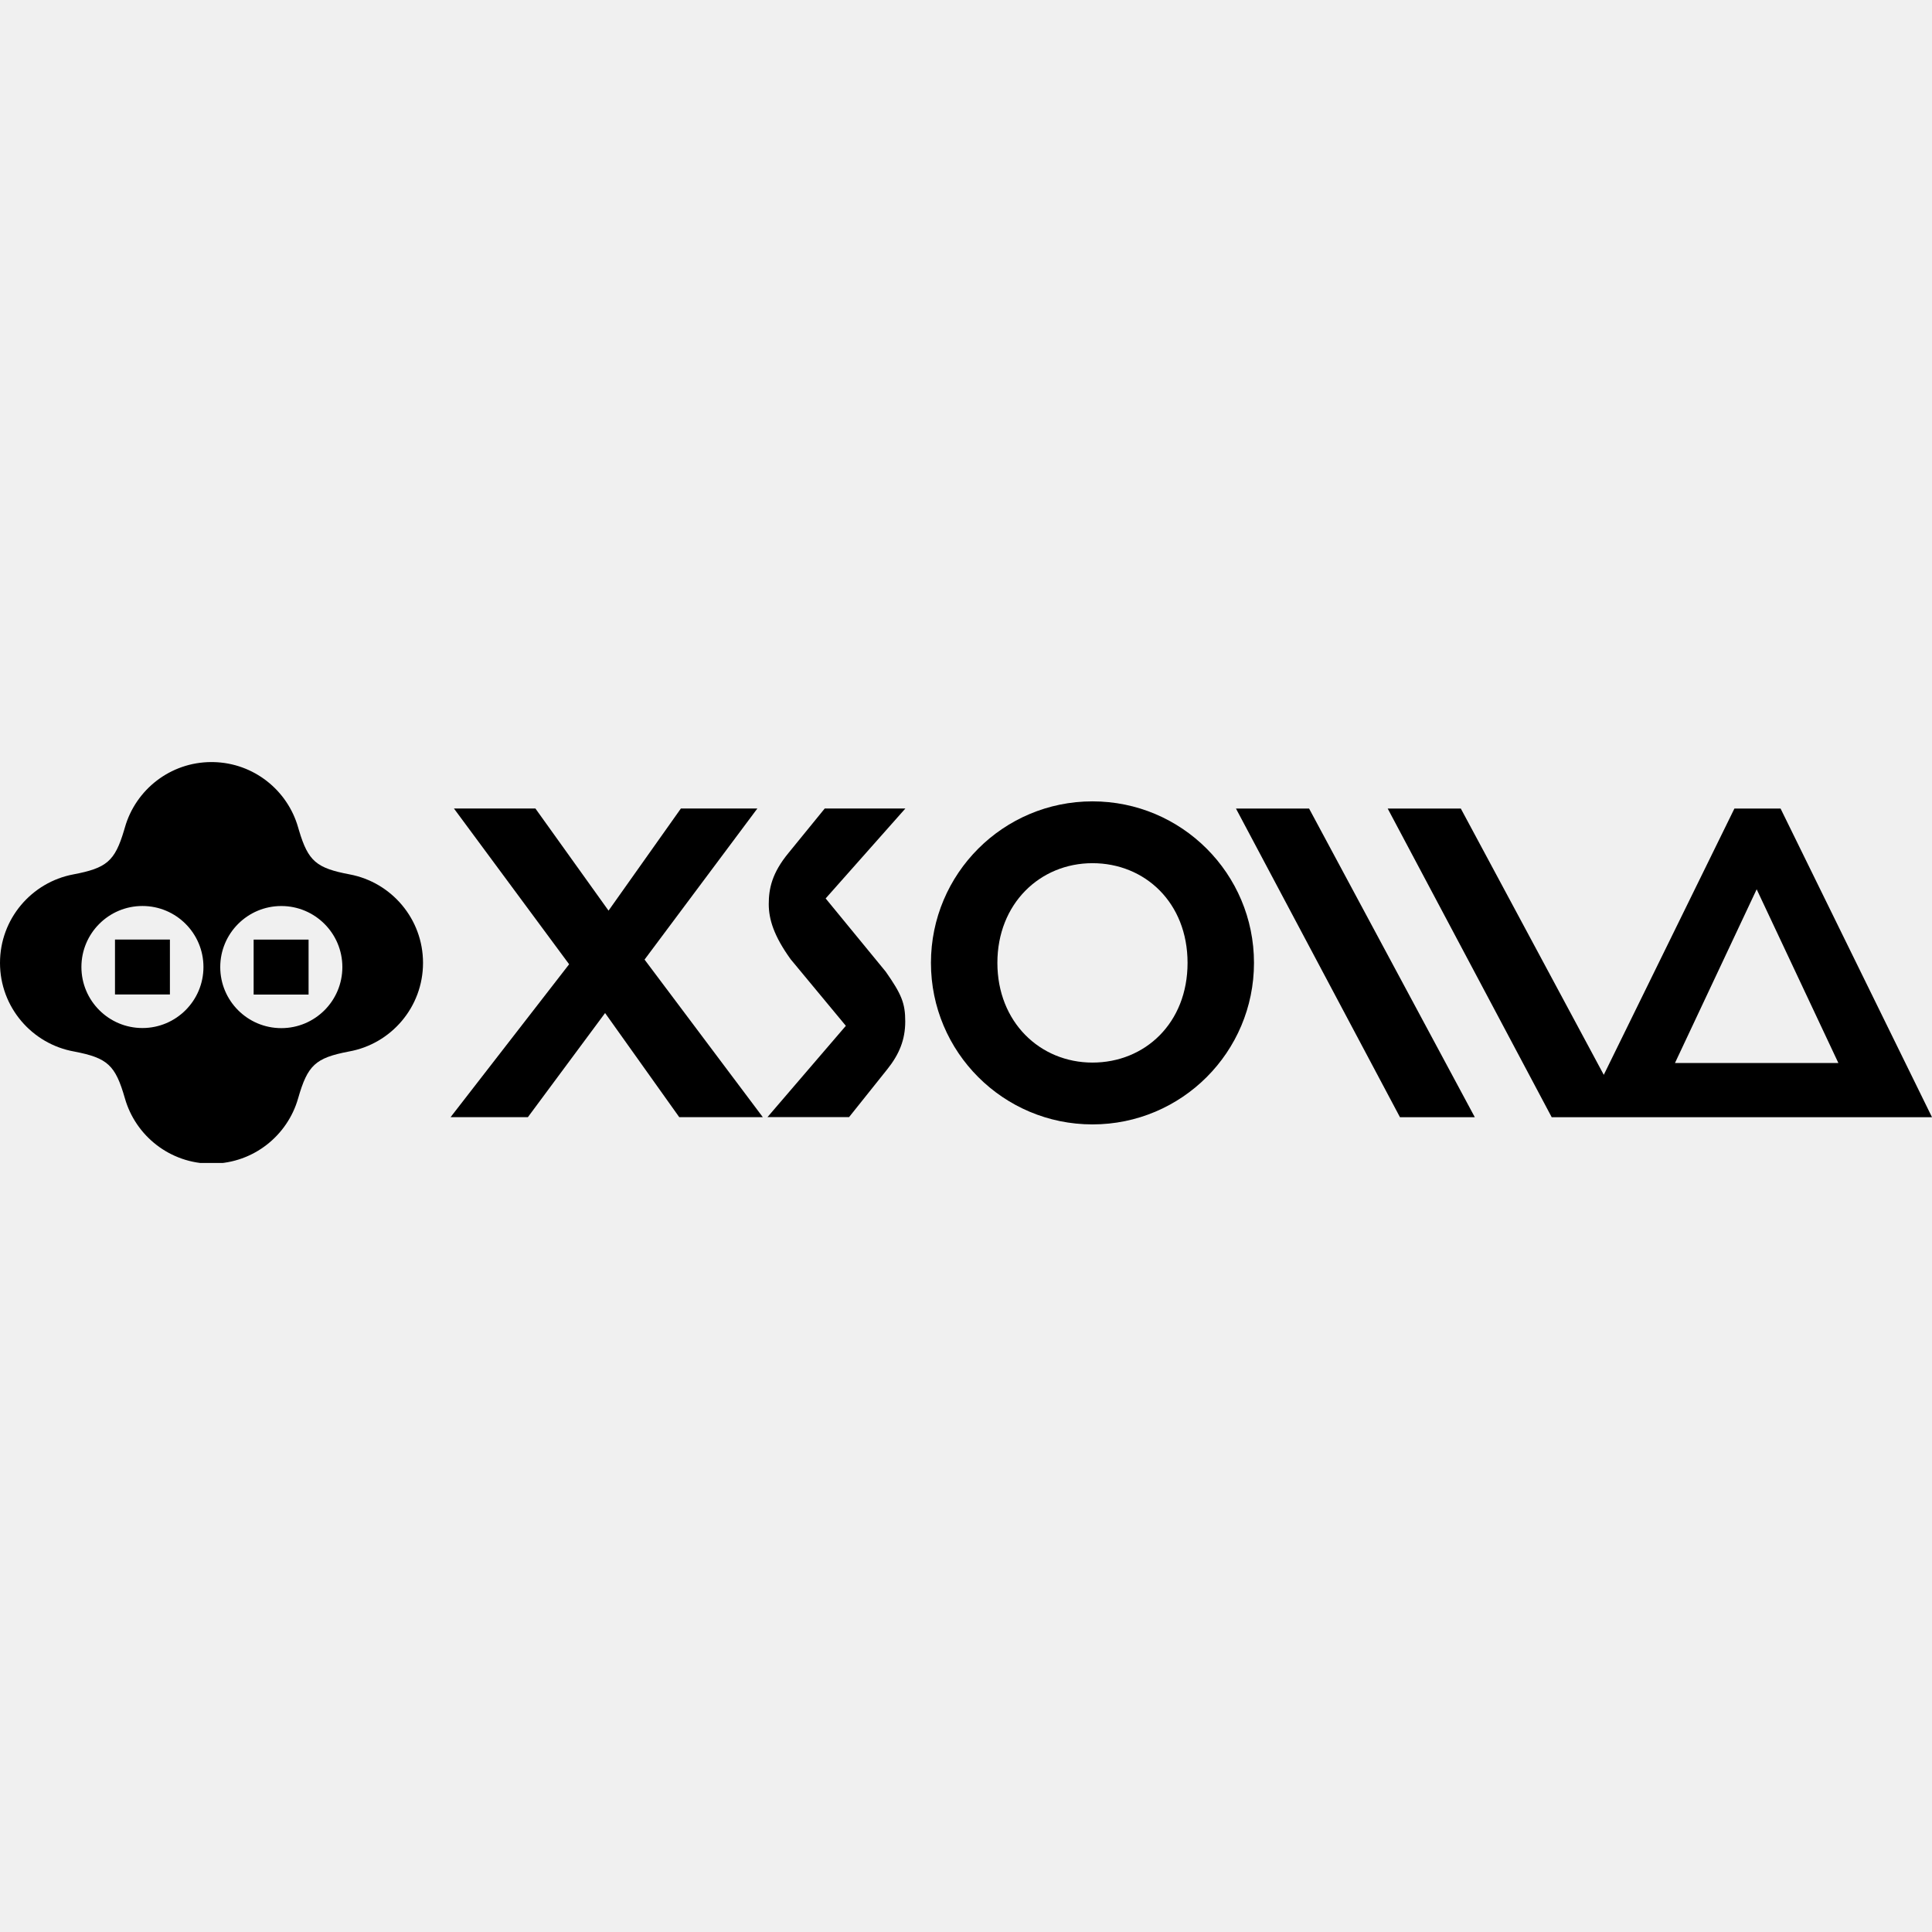
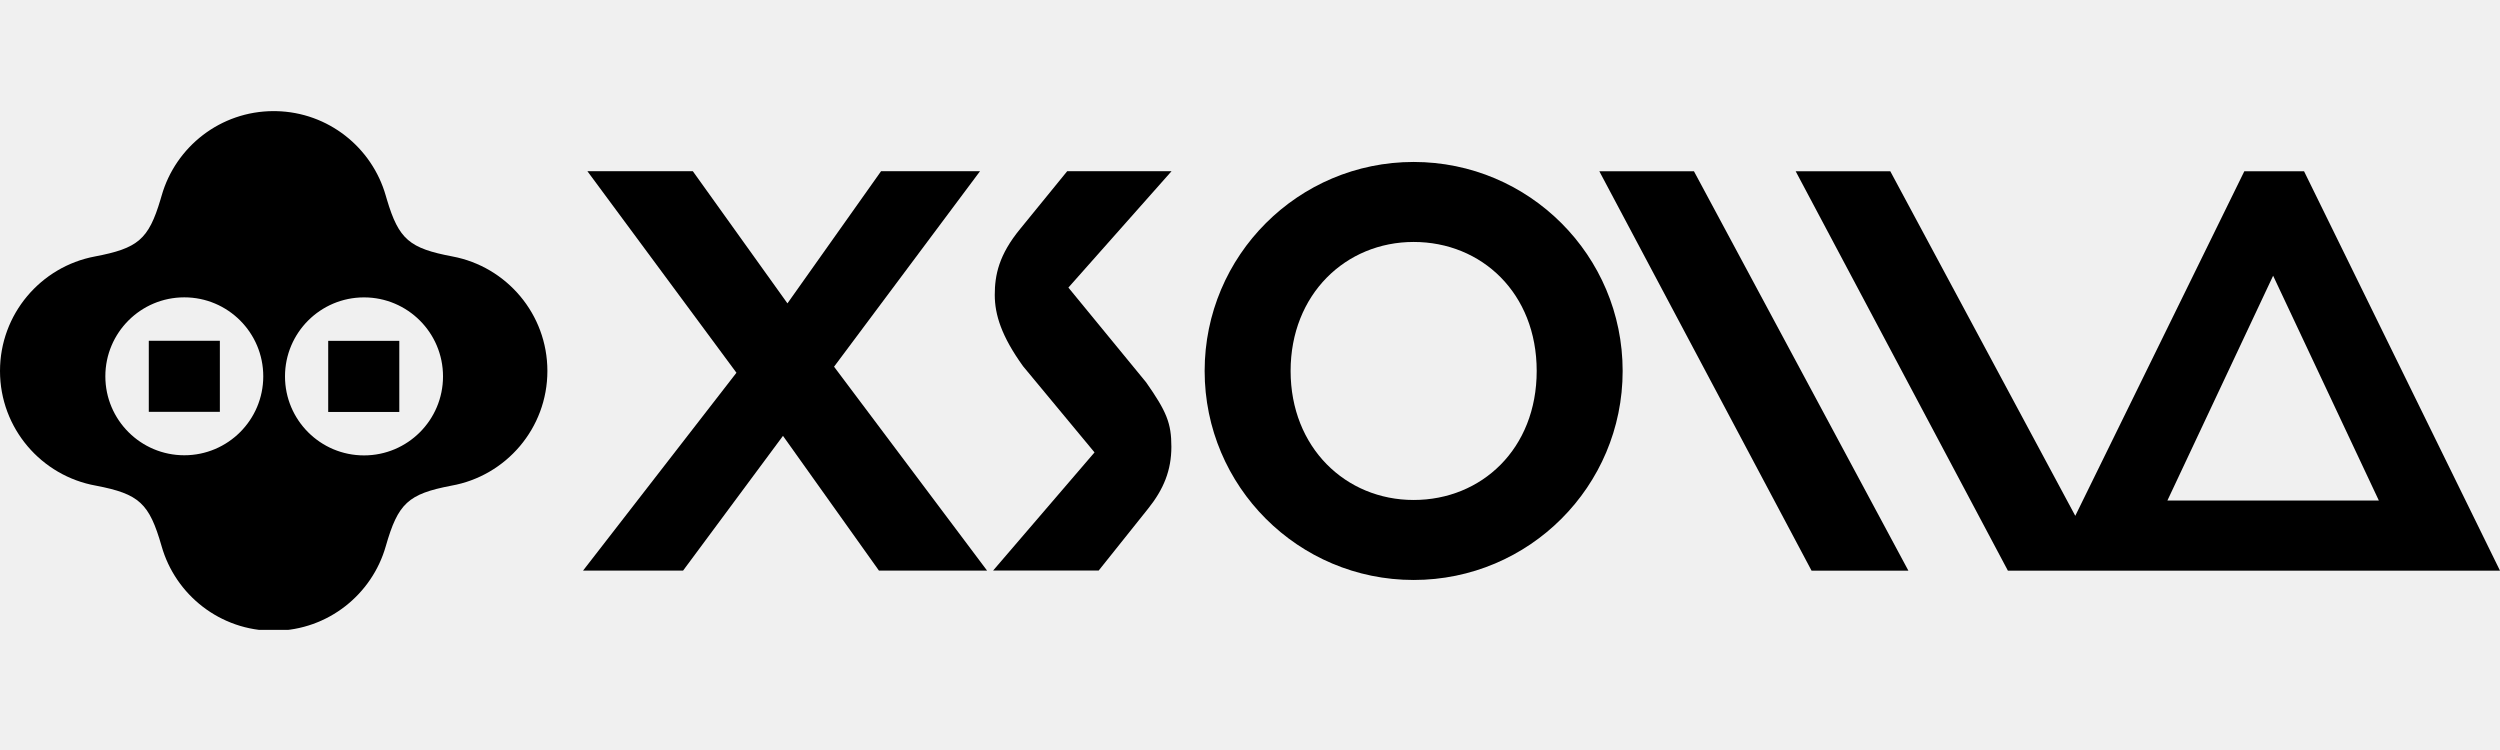
- <svg xmlns="http://www.w3.org/2000/svg" class="sc-a328b53d-0 jcSvGW" width="100" height="100" viewBox="0 0 180 38" fill="none">
+ <svg xmlns="http://www.w3.org/2000/svg" class="sc-a328b53d-0 jcSvGW" width="200" height="60" viewBox="0 0 180 38" fill="none">
  <g clip-path="url(#clip0_4551_30207)">
    <path fill-rule="evenodd" clip-rule="evenodd" d="M101.783 3.661C110.095 3.661 116.831 10.397 116.831 18.709C116.831 27.021 110.095 33.758 101.783 33.758C93.471 33.758 86.734 27.021 86.734 18.709C86.734 10.397 93.471 3.661 101.783 3.661ZM101.783 9.421C96.891 9.421 92.924 13.195 92.924 18.709C92.924 24.224 96.891 27.998 101.783 27.998C106.676 27.998 110.642 24.312 110.642 18.709C110.642 13.107 106.676 9.421 101.783 9.421Z" fill="#000000" />
    <path fill-rule="evenodd" clip-rule="evenodd" d="M149.42 29.14L161.591 4.331H165.892L180 33.088L144.568 33.088L129.288 4.331H136.101L149.42 29.14ZM156.053 28.037H171.277L163.665 11.852L156.053 28.037Z" fill="#000000" />
    <path d="M137.404 33.088H130.432L115.152 4.331H121.965L137.404 33.088Z" fill="#000000" />
    <path d="M49.883 4.326L56.696 13.842L63.437 4.326H70.562L60.052 18.402L71.069 33.083H63.284L56.375 23.382L49.182 33.083H41.98L53.024 18.838L42.292 4.326H49.883Z" fill="#000000" />
    <path d="M76.924 12.706L82.52 19.526C83.997 21.634 84.339 22.47 84.339 24.165C84.339 25.86 83.787 27.22 82.665 28.622L79.106 33.078H71.505L78.806 24.572L73.664 18.372C72.107 16.213 71.623 14.655 71.623 13.235C71.623 11.814 71.909 10.349 73.472 8.458L76.839 4.326H84.352L76.924 12.706Z" fill="#000000" />
    <path d="M28.75 16.541V21.661H23.631V16.541H28.75Z" fill="#000000" />
    <path d="M15.83 16.536V21.652H10.713V16.536H15.83Z" fill="#000000" />
    <path fill-rule="evenodd" clip-rule="evenodd" d="M19.887 0.002C23.639 0.081 26.784 2.623 27.772 6.077L27.856 6.363C28.716 9.249 29.485 9.88 32.586 10.467L32.585 10.467C36.471 11.199 39.412 14.611 39.412 18.71C39.412 22.839 36.428 26.271 32.499 26.968C29.378 27.568 28.664 28.235 27.777 31.323C26.79 34.801 23.616 37.359 19.835 37.416C19.792 37.416 19.749 37.417 19.705 37.417C15.865 37.417 12.627 34.836 11.632 31.313C10.746 28.234 10.03 27.568 6.913 26.968C2.984 26.271 0 22.839 0 18.71C0 14.611 2.941 11.199 6.827 10.467L6.826 10.467C9.927 9.88 10.696 9.249 11.556 6.363L11.64 6.077C12.644 2.568 15.875 9.9479e-05 19.705 1.26543e-07C19.706 1.4036e-07 19.707 -1.64965e-07 19.708 1.26543e-07L19.887 0.002ZM26.209 13.412C23.067 13.412 20.52 15.959 20.52 19.1C20.52 22.242 23.067 24.789 26.209 24.789C29.35 24.789 31.897 22.242 31.897 19.1C31.897 15.959 29.35 13.412 26.209 13.412ZM13.27 13.409C10.131 13.409 7.585 15.954 7.585 19.094C7.585 22.233 10.131 24.779 13.27 24.779C16.41 24.779 18.955 22.233 18.955 19.094C18.955 15.954 16.41 13.409 13.27 13.409Z" fill="#000000" />
  </g>
  <defs>
    <clipPath id="clip0_4551_30207">
      <rect width="180" height="37.35" fill="white" />
    </clipPath>
  </defs>
</svg>
